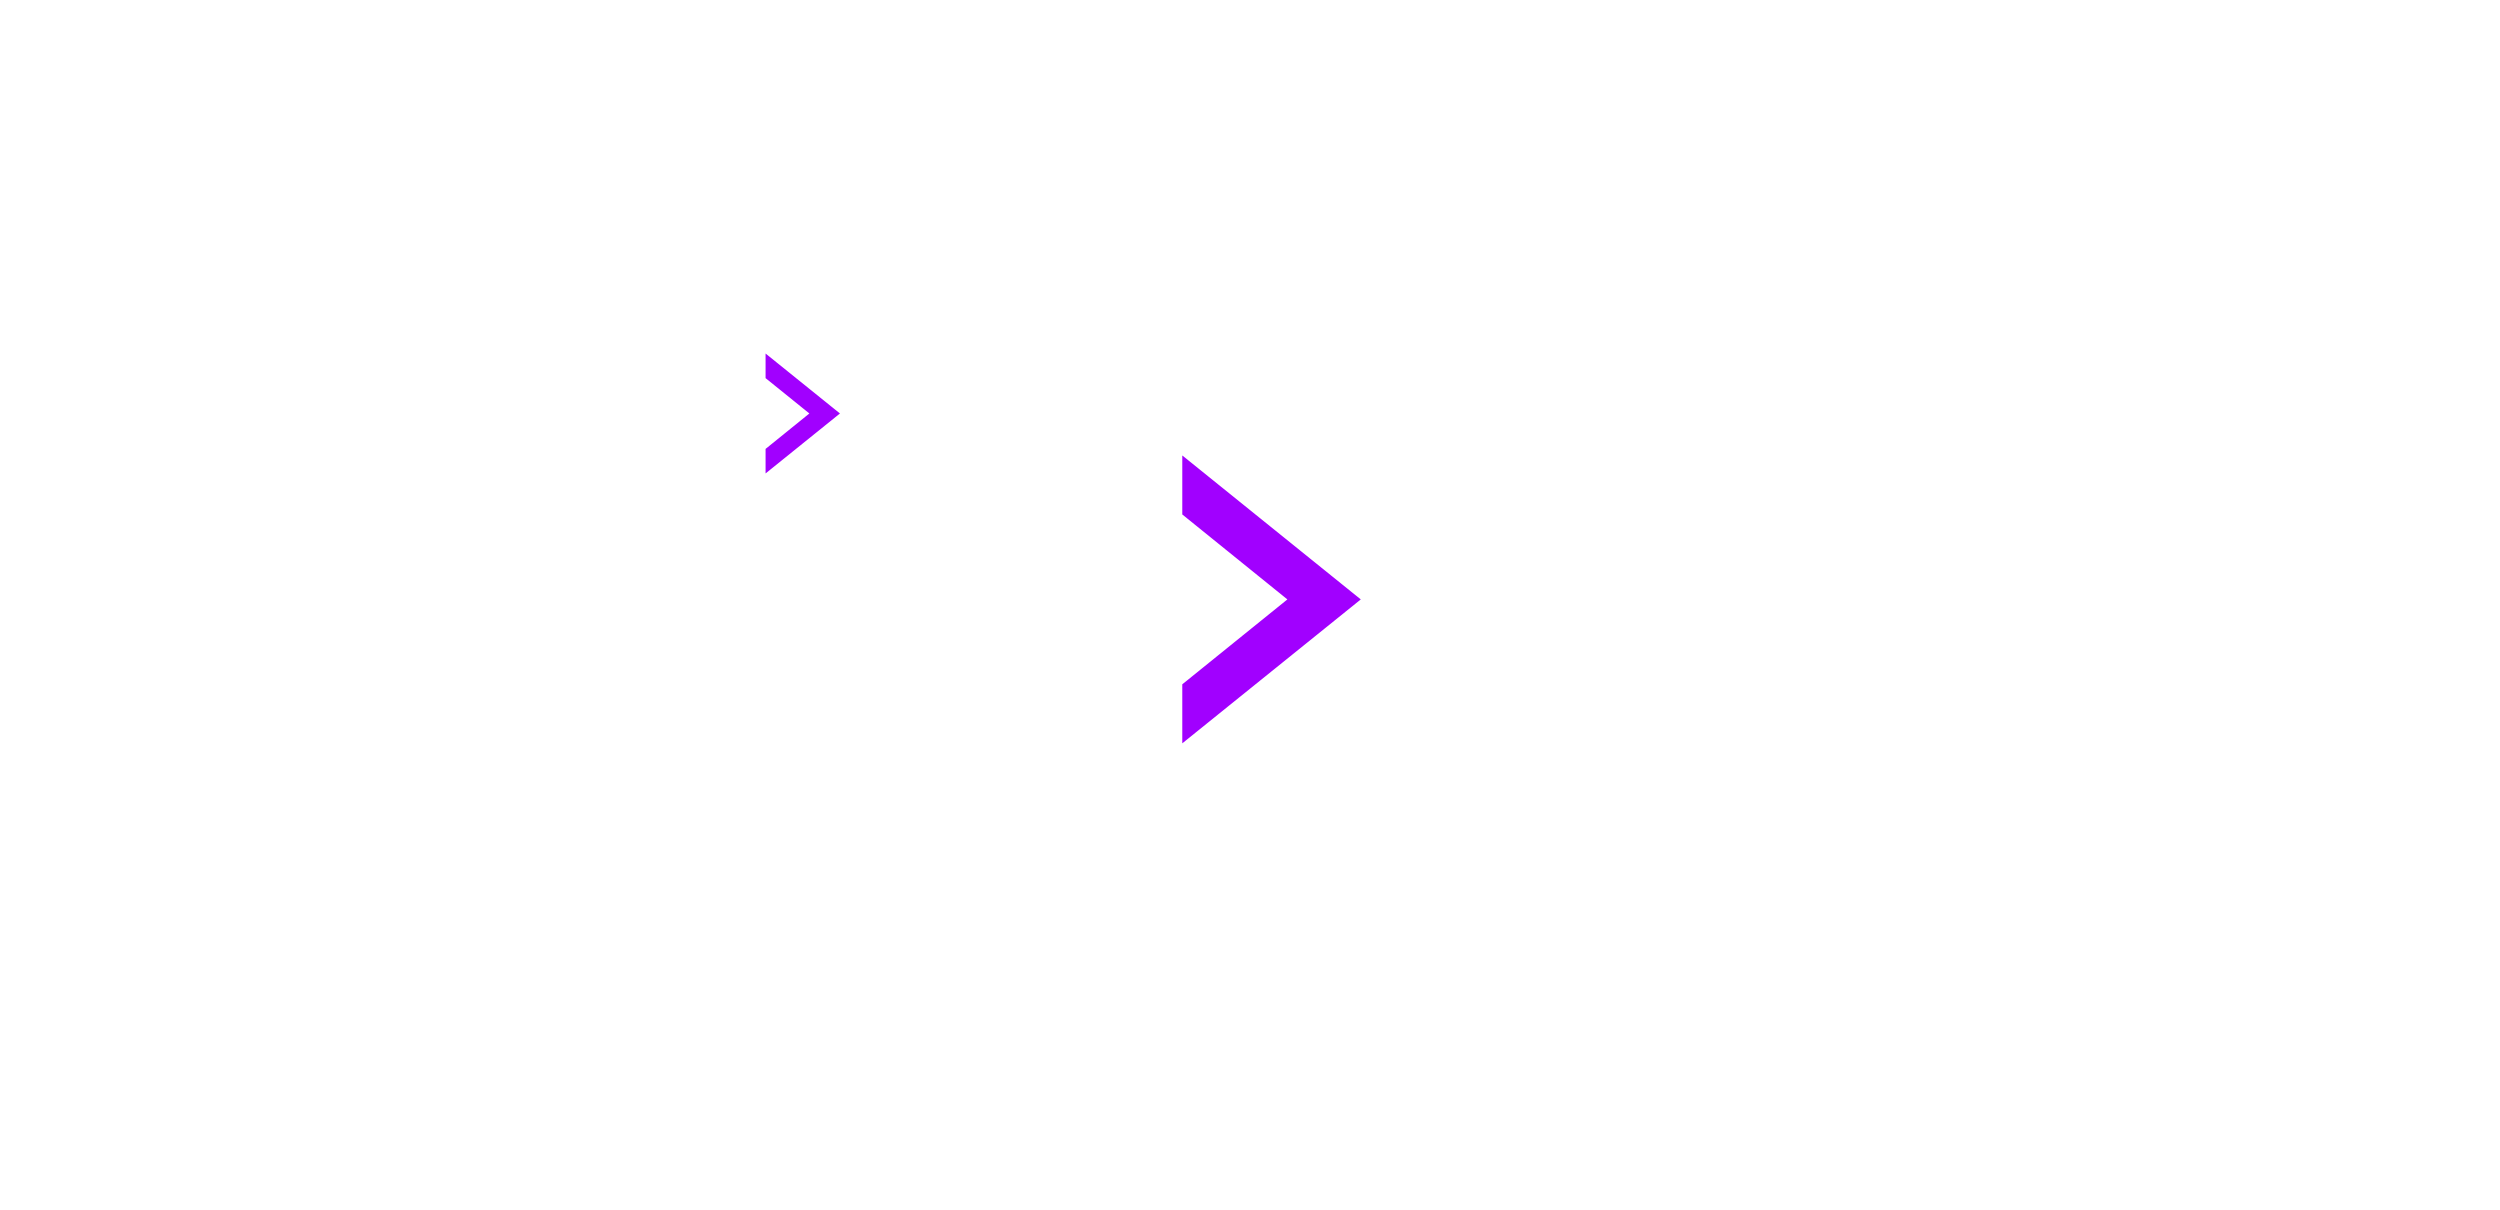
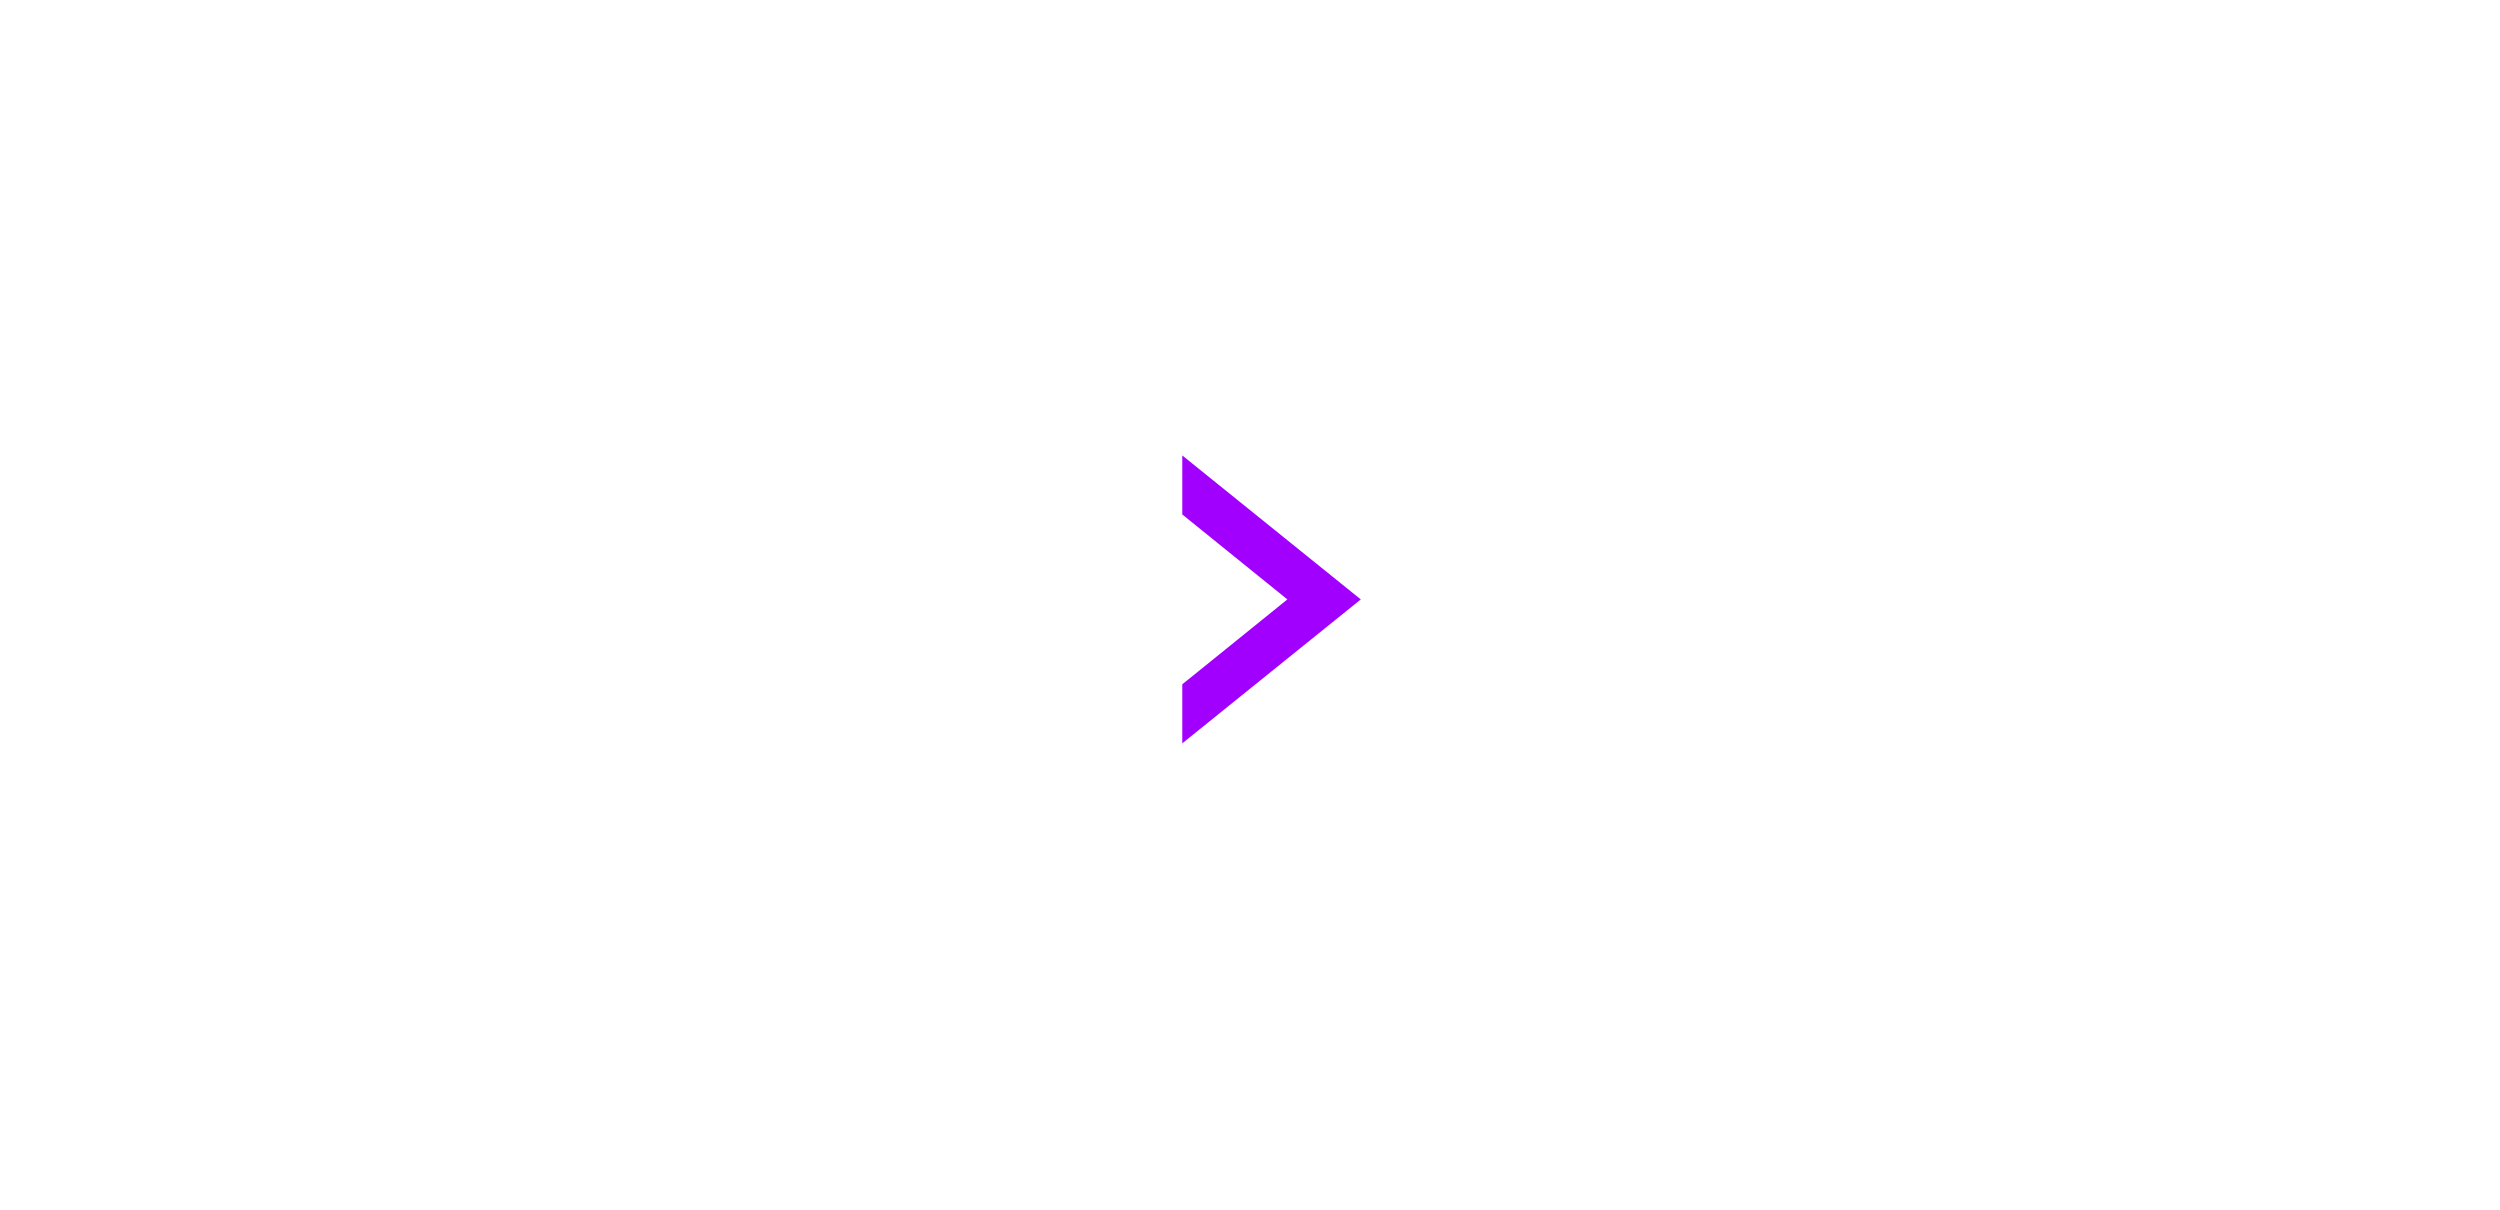
<svg xmlns="http://www.w3.org/2000/svg" xmlns:xlink="http://www.w3.org/1999/xlink" width="164.026" height="79.325" viewBox="0 0 164.026 79.325">
  <defs>
    <g>
      <g id="glyph-0-0">
        <path d="M 6.547 -0.656 L 6.547 -4.375 C 6.547 -6.547 4.453 -6.562 3.766 -6.562 C 3.109 -6.562 2.422 -6.516 1.5 -6.125 C 1.203 -6 1.141 -5.953 1.141 -5.812 C 1.141 -5.719 1.219 -4.906 1.234 -4.797 C 1.25 -4.719 1.312 -4.641 1.406 -4.641 C 1.484 -4.641 1.516 -4.688 1.562 -4.734 C 2.156 -5.344 2.844 -5.656 3.703 -5.656 C 4.453 -5.656 4.672 -5.203 4.672 -4.391 L 4.672 -3.906 C 4.188 -3.906 0.562 -3.875 0.562 -1.844 C 0.562 -0.875 1.344 0.156 2.562 0.156 C 3.031 0.156 4.062 0.016 4.719 -0.938 L 4.719 -0.656 C 4.719 -0.219 4.812 0 5.375 0 L 5.891 0 C 6.422 0 6.547 -0.188 6.547 -0.656 Z M 4.672 -2.125 C 4.672 -0.844 3.359 -0.844 3.312 -0.844 C 2.734 -0.844 2.359 -1.344 2.359 -1.859 C 2.359 -3.219 4.281 -3.312 4.672 -3.328 Z M 4.672 -2.125 " />
      </g>
      <g id="glyph-0-1">
        <path d="M 6.312 -0.688 C 6.312 -0.844 6.266 -1.484 6.234 -1.656 C 6.234 -1.703 6.203 -1.844 6.078 -1.844 C 6.016 -1.844 5.984 -1.844 5.844 -1.703 C 5.609 -1.5 4.969 -0.922 3.828 -0.922 C 2.391 -0.922 2.391 -2.328 2.391 -3.203 C 2.391 -4.328 2.469 -5.484 3.875 -5.484 C 4.766 -5.484 5.141 -5.266 5.641 -4.859 C 5.812 -4.703 5.828 -4.703 5.891 -4.703 C 6.031 -4.703 6.062 -4.828 6.078 -4.875 C 6.094 -4.984 6.234 -5.766 6.234 -5.828 C 6.234 -5.953 6.141 -6.016 5.906 -6.125 C 5.234 -6.438 4.828 -6.562 3.859 -6.562 C 1.797 -6.562 0.516 -5.594 0.516 -3.188 C 0.516 -0.891 1.703 0.156 3.781 0.156 C 4.156 0.156 4.984 0.141 5.922 -0.328 C 6.312 -0.547 6.312 -0.547 6.312 -0.688 Z M 6.312 -0.688 " />
      </g>
      <g id="glyph-0-2">
        <path d="M 6.625 -3.594 C 6.625 -5.375 5.797 -6.562 3.734 -6.562 C 1.516 -6.562 0.422 -5.328 0.422 -3.219 C 0.422 -0.953 1.75 0.156 3.906 0.156 C 4.438 0.156 5.234 0.078 6.141 -0.375 C 6.438 -0.531 6.547 -0.562 6.547 -0.734 C 6.547 -0.828 6.5 -1.234 6.484 -1.344 C 6.438 -1.766 6.422 -1.781 6.297 -1.781 C 6.234 -1.781 6.203 -1.781 6.062 -1.641 C 5.234 -0.938 4.406 -0.844 3.969 -0.844 C 2.406 -0.844 2.234 -2.078 2.203 -2.953 L 5.953 -2.953 C 6.281 -2.953 6.625 -2.969 6.625 -3.594 Z M 5.094 -3.688 L 2.219 -3.688 C 2.25 -4.531 2.531 -5.578 3.734 -5.578 C 4.844 -5.578 5.047 -4.766 5.094 -3.688 Z M 5.094 -3.688 " />
      </g>
      <g id="glyph-0-3">
        <path d="M 6.906 -0.656 L 6.906 -4.5 C 6.906 -5.922 6.312 -6.484 4.891 -6.484 C 3.438 -6.484 2.828 -5.438 2.641 -5.062 L 2.625 -5.062 L 2.625 -5.75 C 2.625 -6.188 2.531 -6.422 1.969 -6.422 L 1.5 -6.422 C 1 -6.422 0.828 -6.266 0.828 -5.75 L 0.828 -0.656 C 0.828 -0.172 0.984 0 1.5 0 L 2.047 0 C 2.578 0 2.703 -0.188 2.703 -0.656 L 2.703 -3.719 C 2.703 -4.922 3.516 -5.484 4.234 -5.484 C 4.891 -5.484 5.031 -5.172 5.031 -4.469 L 5.031 -0.656 C 5.031 -0.219 5.125 0 5.703 0 L 6.25 0 C 6.781 0 6.906 -0.188 6.906 -0.656 Z M 6.906 -0.656 " />
      </g>
      <g id="glyph-0-4">
        <path d="M 5.156 -0.656 C 5.156 -0.688 5.125 -0.781 5.047 -1.078 C 4.984 -1.359 4.953 -1.438 4.828 -1.438 C 4.75 -1.438 4.75 -1.422 4.656 -1.344 C 4.516 -1.234 4.141 -0.922 3.547 -0.922 C 3.219 -0.922 3.016 -1.156 3.016 -2.078 L 3.016 -5.344 L 4.25 -5.344 C 4.406 -5.344 4.906 -5.344 4.906 -5.828 C 4.906 -6.328 4.406 -6.328 4.25 -6.328 L 3.016 -6.328 L 3.016 -7.484 C 3.016 -7.922 2.922 -8.141 2.344 -8.141 L 1.922 -8.141 C 1.422 -8.141 1.266 -8 1.266 -7.484 L 1.266 -6.328 L 0.938 -6.328 C 0.781 -6.328 0.281 -6.328 0.281 -5.828 C 0.281 -5.344 0.781 -5.344 0.938 -5.344 L 1.219 -5.344 L 1.219 -1.844 C 1.219 -0.438 1.719 0.156 2.672 0.156 C 2.797 0.156 3.406 0.156 4.125 -0.062 C 4.359 -0.141 5.156 -0.391 5.156 -0.656 Z M 5.156 -0.656 " />
      </g>
      <g id="glyph-0-5">
        <path d="M 6.906 -0.656 L 6.906 -5.672 C 6.906 -6.109 6.812 -6.328 6.25 -6.328 L 5.703 -6.328 C 5.172 -6.328 5.031 -6.156 5.031 -5.672 L 5.031 -2.391 C 5.031 -1.484 4.547 -0.688 3.562 -0.688 C 2.797 -0.688 2.703 -0.891 2.703 -1.625 L 2.703 -5.672 C 2.703 -6.109 2.609 -6.328 2.047 -6.328 L 1.5 -6.328 C 1 -6.328 0.828 -6.188 0.828 -5.672 L 0.828 -1.75 C 0.828 -0.266 1.625 0.156 3.062 0.156 C 3.438 0.156 4.422 0.156 5.078 -1.016 L 5.078 -0.656 C 5.078 -0.219 5.172 0 5.734 0 L 6.25 0 C 6.781 0 6.906 -0.188 6.906 -0.656 Z M 6.906 -0.656 " />
      </g>
      <g id="glyph-0-6">
        <path d="M 4.922 -5.469 L 4.922 -6.109 C 4.922 -6.391 4.922 -6.484 4.672 -6.484 C 4.281 -6.484 3.281 -6.344 2.625 -4.859 L 2.609 -4.859 L 2.609 -5.75 C 2.609 -6.188 2.516 -6.422 1.953 -6.422 L 1.5 -6.422 C 1.016 -6.422 0.844 -6.266 0.844 -5.75 L 0.844 -0.656 C 0.844 -0.172 1 0 1.5 0 L 2.016 0 C 2.547 0 2.688 -0.188 2.688 -0.656 L 2.688 -3.188 C 2.688 -4.5 3.781 -5.031 4.641 -5.094 C 4.891 -5.109 4.922 -5.109 4.922 -5.469 Z M 4.922 -5.469 " />
      </g>
      <g id="glyph-1-0">
        <path d="M 27.016 2.656 C 27.016 1.109 25.469 0 23.891 0 C 21.703 0 20.109 3.125 18.531 8.969 C 18.438 9.281 14.547 23.656 11.406 42.391 C 10.656 46.766 9.828 51.547 8.875 55.531 C 8.359 57.625 7.047 63.016 4.719 63.016 C 3.688 63.016 2.984 62.344 2.984 62.344 C 3.891 62.297 4.375 61.656 4.375 60.953 C 4.375 60 3.672 59.547 3 59.547 C 2.312 59.547 1.609 59.969 1.609 60.969 C 1.609 62.438 3.031 63.641 4.781 63.641 C 9.141 63.641 10.766 56.938 12.797 48.625 C 15 39.578 16.875 30.438 18.422 21.25 C 19.469 15.156 20.531 9.422 21.516 5.734 C 21.859 4.328 22.828 0.625 23.938 0.625 C 24.828 0.625 25.547 1.172 25.656 1.281 C 24.719 1.344 24.234 1.969 24.234 2.688 C 24.234 3.641 24.953 4.094 25.609 4.094 C 26.297 4.094 27.016 3.672 27.016 2.656 Z M 27.016 2.656 " />
      </g>
      <g id="glyph-2-0">
        <path d="M 5.188 -6.188 L 5.188 -6.828 L 0.922 -6.828 L 0.922 0 L 1.812 0 L 1.812 -3.109 L 4.797 -3.109 L 4.797 -3.719 L 1.812 -3.719 L 1.812 -6.188 L 3.094 -6.188 C 3.219 -6.188 3.344 -6.188 3.453 -6.188 Z M 5.188 -6.188 " />
      </g>
      <g id="glyph-2-1">
        <path d="M 6.297 0 L 3.719 -6.859 L 2.859 -6.859 L 0.281 0 L 1 0 L 1.766 -2.016 L 4.641 -2.016 L 5.391 0 Z M 4.422 -2.562 L 1.969 -2.562 C 2.484 -3.984 2.109 -2.938 2.609 -4.359 C 2.828 -4.938 3.125 -5.781 3.203 -6.141 C 3.234 -6 3.297 -5.75 3.531 -5.109 Z M 4.422 -2.562 " />
      </g>
      <g id="glyph-2-2">
        <path d="M 5.797 -0.438 L 5.734 -1.125 C 5.453 -0.922 5.172 -0.734 4.828 -0.641 C 4.516 -0.531 4.172 -0.516 3.828 -0.516 C 3.188 -0.516 2.609 -0.875 2.203 -1.375 C 1.75 -1.953 1.531 -2.688 1.531 -3.422 C 1.531 -4.172 1.75 -4.906 2.203 -5.484 C 2.609 -6 3.188 -6.344 3.828 -6.344 C 4.125 -6.344 4.438 -6.312 4.719 -6.219 C 5.016 -6.125 5.297 -5.984 5.547 -5.812 L 5.688 -6.609 C 5.391 -6.734 5.078 -6.828 4.766 -6.891 C 4.469 -6.953 4.141 -6.969 3.828 -6.969 C 2.969 -6.969 2.156 -6.578 1.578 -5.938 C 0.969 -5.25 0.656 -4.344 0.656 -3.422 C 0.656 -2.516 0.969 -1.609 1.578 -0.922 C 2.156 -0.281 2.969 0.109 3.828 0.109 C 4.172 0.109 4.516 0.094 4.859 0 C 5.188 -0.094 5.5 -0.266 5.797 -0.438 Z M 5.797 -0.438 " />
      </g>
      <g id="glyph-2-3">
        <path d="M 5.859 -2.297 L 5.859 -6.859 L 5.078 -6.859 L 5.078 -2.297 C 5.078 -0.984 4.25 -0.328 3.422 -0.328 C 2.609 -0.328 1.812 -0.953 1.812 -2.297 L 1.812 -6.859 L 0.922 -6.859 L 0.922 -2.297 C 0.922 -0.859 2.078 0.219 3.422 0.219 C 4.734 0.219 5.859 -0.875 5.859 -2.297 Z M 5.859 -2.297 " />
      </g>
      <g id="glyph-2-4">
        <path d="M 4.922 0 L 4.922 -0.656 L 2.297 -0.625 L 1.812 -0.625 L 1.812 -6.859 L 0.922 -6.859 L 0.922 0 Z M 4.922 0 " />
      </g>
      <g id="glyph-2-5">
        <path d="M 6.359 -6.156 L 6.359 -6.797 L 0.359 -6.797 L 0.359 -6.156 L 1.672 -6.156 C 1.797 -6.156 1.922 -6.156 2.031 -6.156 L 2.922 -6.156 L 2.922 0 L 3.797 0 L 3.797 -6.156 L 4.688 -6.156 C 4.797 -6.156 4.922 -6.156 5.031 -6.156 Z M 6.359 -6.156 " />
      </g>
      <g id="glyph-2-6">
        <path d="M 6.547 -6.859 L 5.672 -6.859 L 4.141 -4.625 C 4.094 -4.547 4.047 -4.469 3.984 -4.359 L 3.375 -3.422 C 3.188 -3.734 3.188 -3.75 3.016 -3.984 L 1.062 -6.859 L 0.031 -6.859 L 2.859 -2.75 L 2.859 0 L 3.719 0 L 3.719 -2.734 Z M 6.547 -6.859 " />
      </g>
    </g>
    <clipPath id="clip-0">
      <path clip-rule="nonzero" d="M 69 7 L 95 7 L 95 72 L 69 72 Z M 69 7 " />
    </clipPath>
    <clipPath id="clip-1">
      <path clip-rule="nonzero" d="M 53.574 75.844 L 53.574 2.809 L 110.633 2.809 L 110.633 75.844 Z M 76.723 28.105 L 90.637 39.328 L 76.723 50.547 L 76.723 44.492 L 83.113 39.328 L 76.723 34.16 Z M 76.723 28.105 " />
    </clipPath>
  </defs>
  <g fill="rgb(100%, 100%, 100%)" fill-opacity="1">
    <use xlink:href="#glyph-0-0" x="3.02" y="47.985" />
    <use xlink:href="#glyph-0-1" x="10.281" y="47.985" />
    <use xlink:href="#glyph-0-1" x="17.042" y="47.985" />
    <use xlink:href="#glyph-0-2" x="23.804" y="47.985" />
    <use xlink:href="#glyph-0-3" x="30.872" y="47.985" />
    <use xlink:href="#glyph-0-4" x="38.632" y="47.985" />
    <use xlink:href="#glyph-0-5" x="44.223" y="47.985" />
    <use xlink:href="#glyph-0-6" x="51.983" y="47.985" />
    <use xlink:href="#glyph-0-2" x="57.13" y="47.985" />
  </g>
-   <path fill-rule="nonzero" fill="rgb(63.135%, 0%, 100%)" fill-opacity="1" d="M 50.23 23.195 L 55.109 27.129 L 50.23 31.062 L 50.23 29.453 L 53.102 27.129 L 50.23 24.809 Z M 50.23 23.195 " />
  <g clip-path="url(#clip-0)">
    <g clip-path="url(#clip-1)">
      <g fill="rgb(100%, 100%, 100%)" fill-opacity="1">
        <use xlink:href="#glyph-1-0" x="67.779" y="7.497" />
      </g>
    </g>
  </g>
  <path fill-rule="nonzero" fill="rgb(63.135%, 0%, 100%)" fill-opacity="1" d="M 77.57 29.883 L 89.281 39.328 L 77.57 48.77 L 77.57 44.898 L 84.465 39.328 L 77.57 33.754 Z M 77.57 29.883 " />
  <g fill="rgb(100%, 100%, 100%)" fill-opacity="1">
    <use xlink:href="#glyph-2-0" x="101.292" y="47.985" />
  </g>
  <g fill="rgb(100%, 100%, 100%)" fill-opacity="1">
    <use xlink:href="#glyph-2-1" x="108.666" y="47.985" />
  </g>
  <g fill="rgb(100%, 100%, 100%)" fill-opacity="1">
    <use xlink:href="#glyph-2-2" x="117.544" y="47.985" />
  </g>
  <g fill="rgb(100%, 100%, 100%)" fill-opacity="1">
    <use xlink:href="#glyph-2-3" x="126.424" y="47.985" />
  </g>
  <g fill="rgb(100%, 100%, 100%)" fill-opacity="1">
    <use xlink:href="#glyph-2-4" x="135.784" y="47.985" />
  </g>
  <g fill="rgb(100%, 100%, 100%)" fill-opacity="1">
    <use xlink:href="#glyph-2-5" x="142.884" y="47.985" />
  </g>
  <g fill="rgb(100%, 100%, 100%)" fill-opacity="1">
    <use xlink:href="#glyph-2-6" x="152.165" y="47.985" />
  </g>
</svg>
